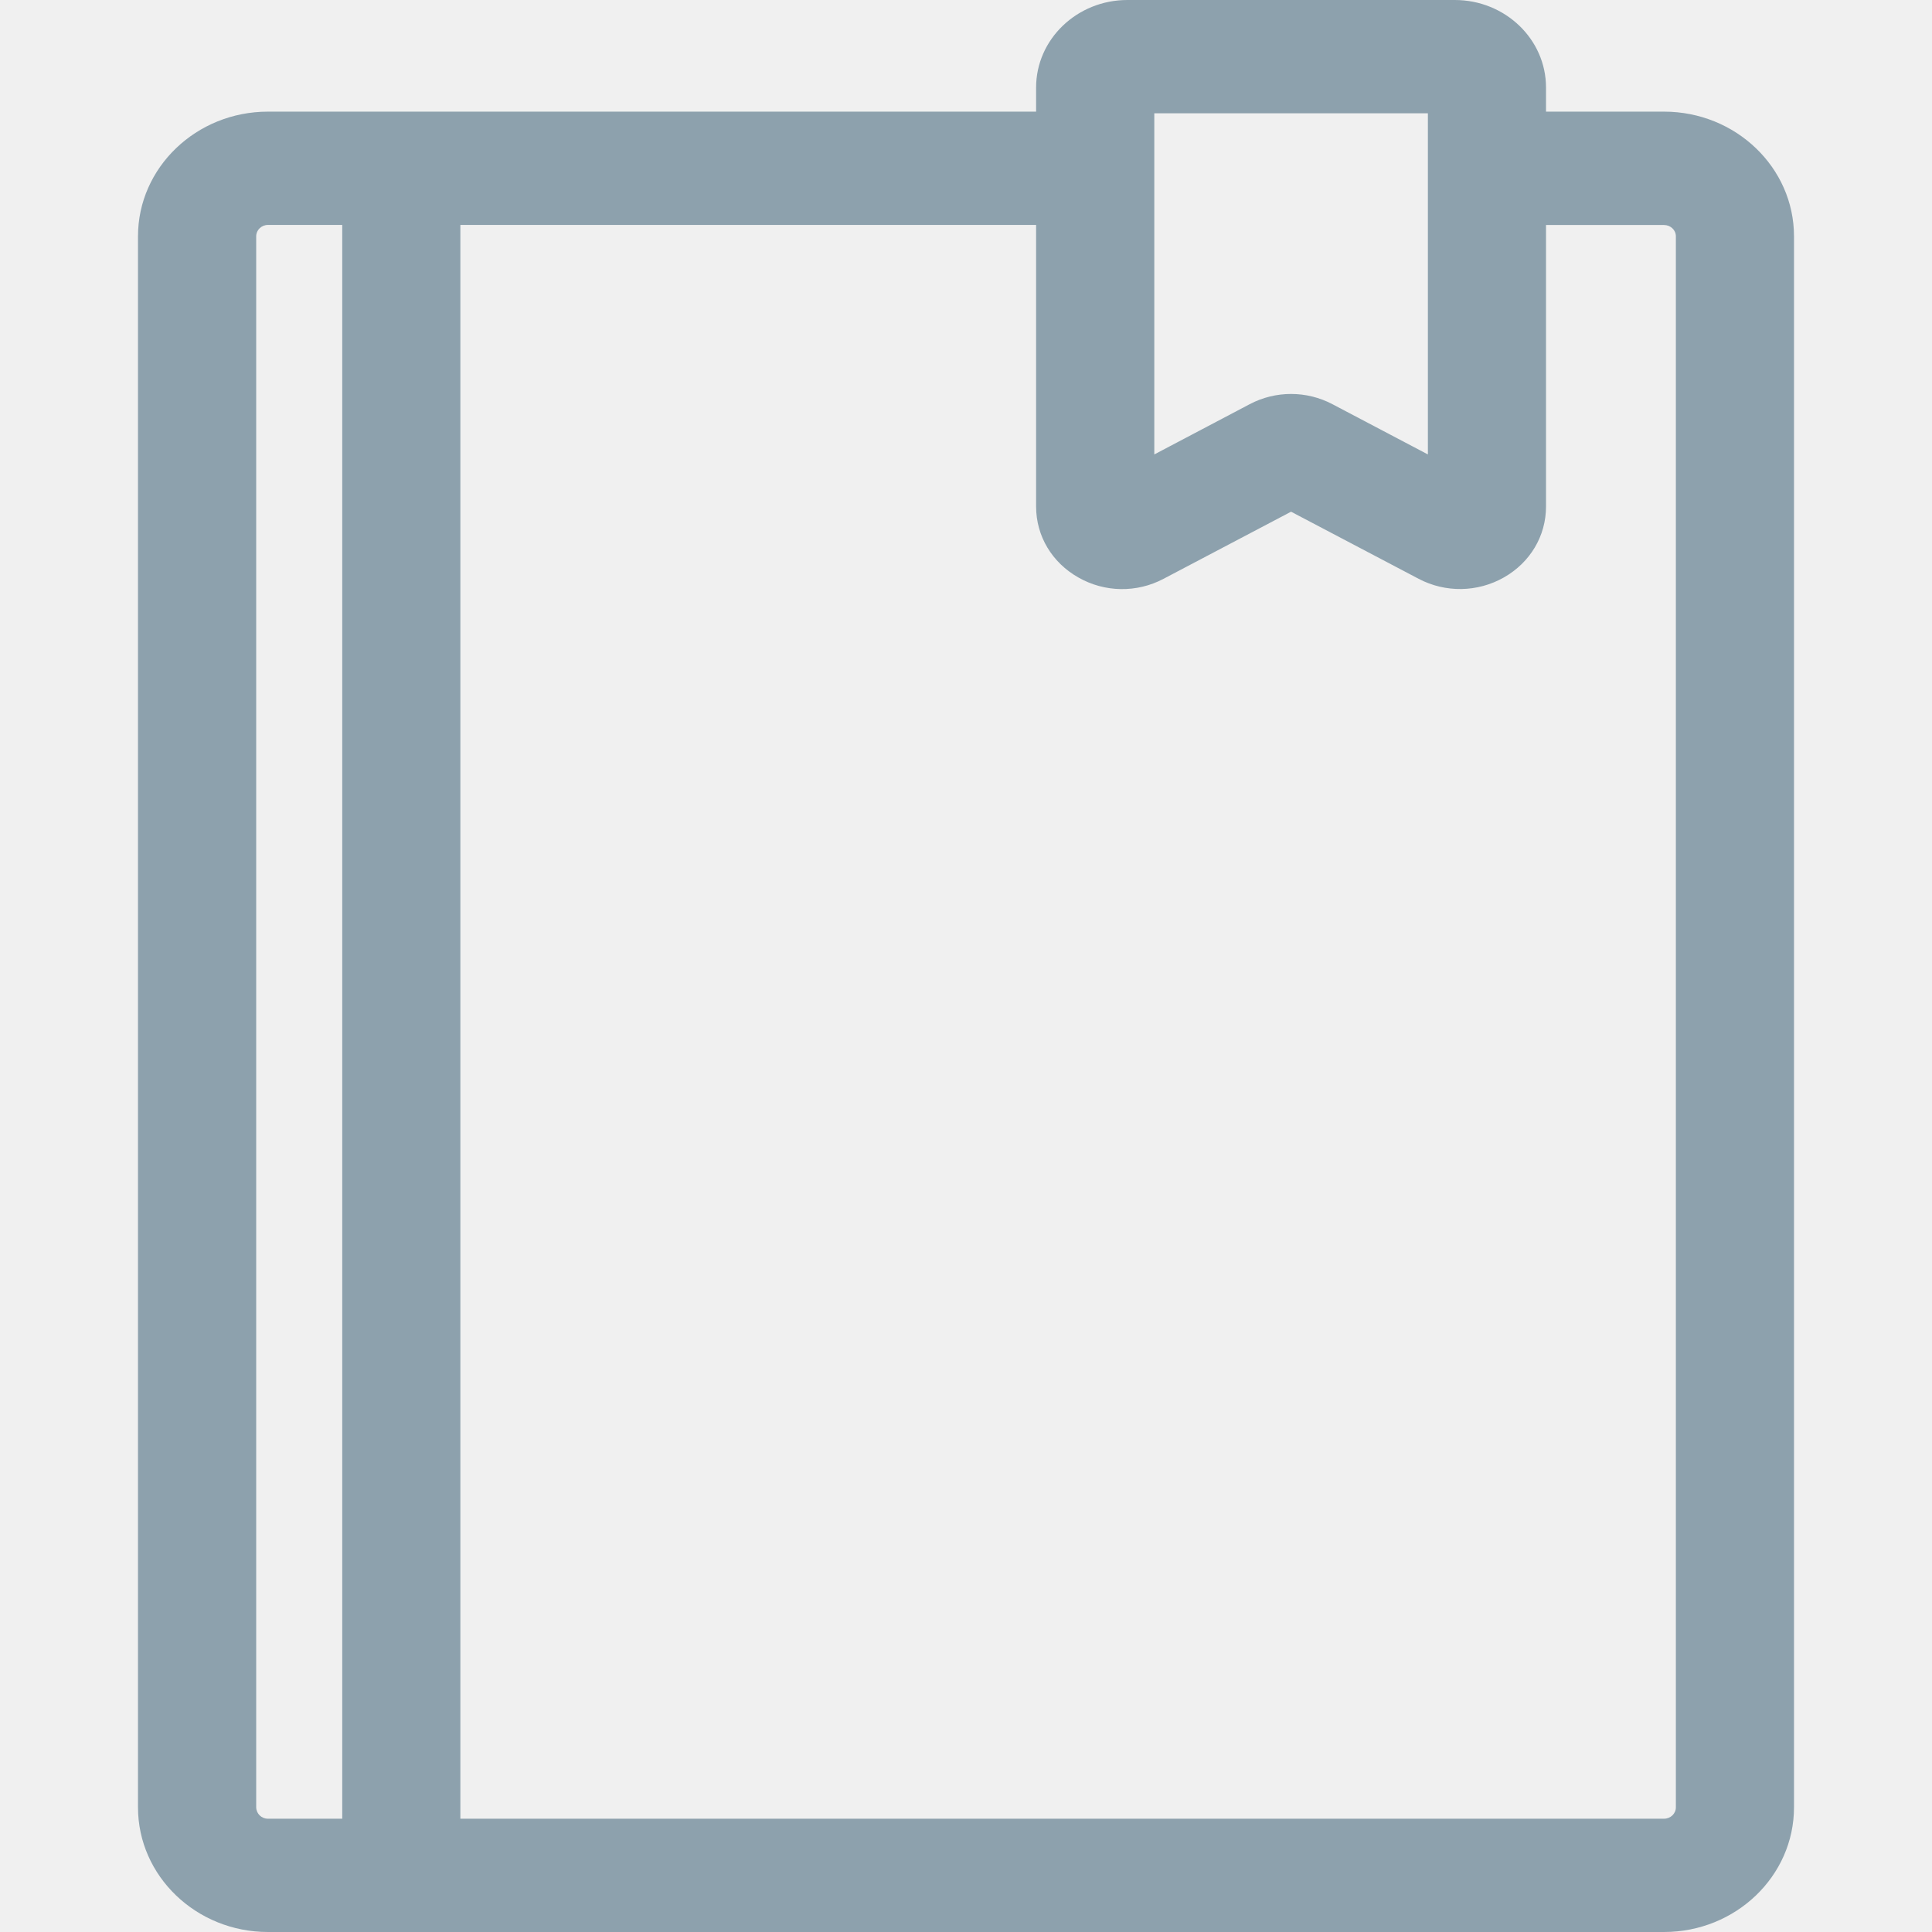
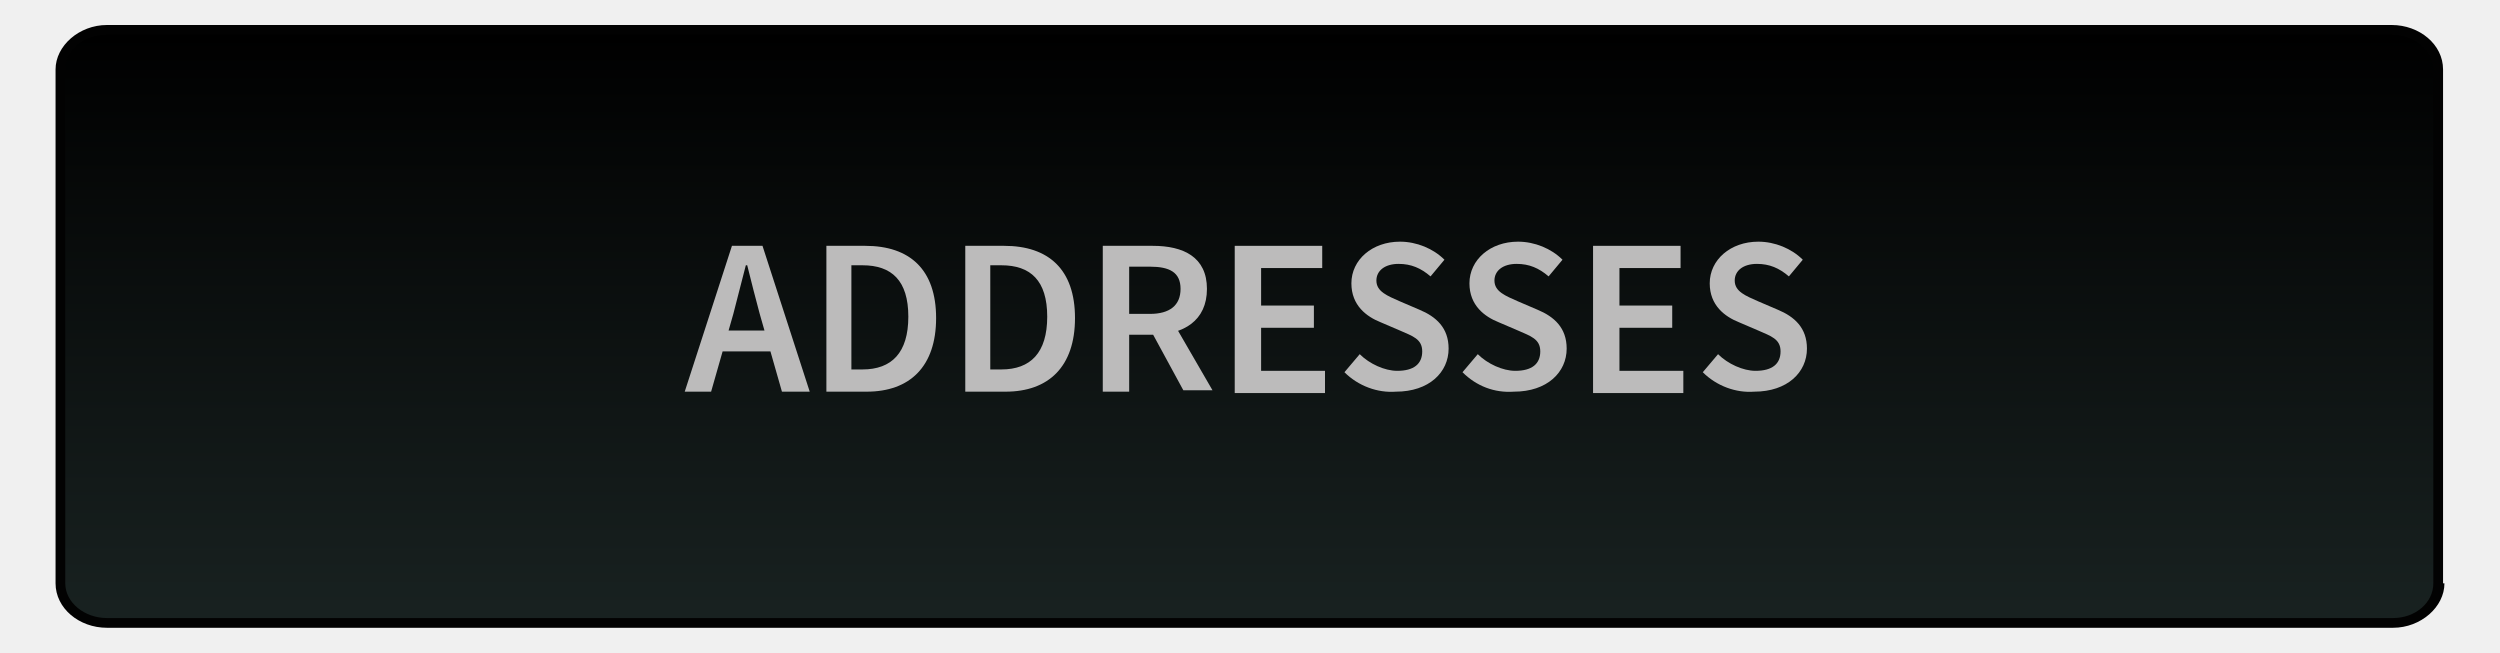
- <svg xmlns="http://www.w3.org/2000/svg" width="28" height="28" viewBox="0 0 28 28">
-   <path fill="#8DA1AD" fill-rule="nonzero" d="M24.117 1.618h-1.711v-.35c0-.7-.593-1.268-1.322-1.268h-4.745c-.73 0-1.323.569-1.323 1.268v.35H3.883C2.845 1.618 2 2.428 2 3.424v22.77C2 27.19 2.845 28 3.883 28h20.234C25.155 28 26 27.19 26 26.194V3.424c0-.996-.845-1.806-1.883-1.806zm-3.423.024v4.944l-1.383-.728a1.287 1.287 0 0 0-1.2 0l-1.382.728V1.642h3.965zM4.959 26.358H3.883a.168.168 0 0 1-.17-.164V3.424c0-.09.076-.164.17-.164H4.96v23.098zm19.158 0H6.672V3.26h8.344v4.081c0 .427.229.811.612 1.028a1.28 1.28 0 0 0 1.234.02l1.849-.973 1.85.973a1.287 1.287 0 0 0 1.234-.02c.382-.217.611-.601.611-1.028v-4.08h1.71c.095 0 .172.073.172.163v22.77c0 .09-.077.164-.171.164z" />
+ <svg xmlns="http://www.w3.org/2000/svg" version="1.1" id="Слой_1" x="0px" y="0px" viewBox="0 0 180 47" style="enable-background:new 0 0 180 47;" xml:space="preserve">
+   <style type="text/css">
+ 	.st0{fill:#020202;}
+ 	.st1{fill:url(#SVGID_1_);}
+ 	.st2{fill:url(#SVGID_2_);}
+ 	.st3{fill:url(#SVGID_3_);}
+ 	.st4{fill:url(#SVGID_4_);}
+ 	.st5{fill:url(#SVGID_5_);}
+ 	.st6{fill:url(#SVGID_6_);}
+ 	.st7{fill:url(#SVGID_7_);}
+ 	.st8{fill:url(#SVGID_8_);}
+ 	.st9{fill:url(#SVGID_9_);}
+ 	.st10{fill:#FFFFFF;}
+ 	.st11{display:none;fill:#020202;}
+ 	.st12{display:none;fill:url(#SVGID_10_);}
+ 	.st13{fill:#4EB1AD;stroke:#0E0F0F;stroke-width:0.1;stroke-miterlimit:10;}
+ 	.st14{fill:#BCBBBB;}
+ </style>
+   <path class="st0" d="M176,42c0,1.7-1.7,3.2-3.7,3.2H7.7c-2,0-3.7-1.4-3.7-3.2V5c0-1.7,1.7-3.2,3.7-3.2h164.5c2,0,3.7,1.4,3.7,3.2V42  z" />
+   <linearGradient id="SVGID_1_" gradientUnits="userSpaceOnUse" x1="89.996" y1="2.445" x2="89.996" y2="43.816">
+     <stop offset="0" style="stop-color:#000000" />
+     <stop offset="1" style="stop-color:#182120" />
+   </linearGradient>
+   <path class="st1" d="M172.3,44.5H7.7c-1.6,0-3-1.1-3-2.5V5c0-1.4,1.3-2.5,3-2.5h164.5c1.6,0,3,1.1,3,2.5v37  C175.2,43.4,173.9,44.5,172.3,44.5L172.3,44.5z" />
+   <path class="st11" d="M101,38H79c-1.9,0-3.4,1.3-3.4,2.9v3.6h28.8v-3.6C104.4,39.3,102.9,38,101,38z" />
+   <linearGradient id="SVGID_2_" gradientUnits="userSpaceOnUse" x1="89.996" y1="46.391" x2="89.996" y2="41.655">
+     <stop offset="0" style="stop-color:#3E6367" />
+     <stop offset="1" style="stop-color:#4FB1A4" />
+   </linearGradient>
+   <path style="display:none;fill:url(#SVGID_2_);" d="M101,38.3H79c-1.7,0-3,1.1-3,2.6v3.6H104v-3.6C104,39.5,102.7,38.3,101,38.3z" />
+   <g>
+     <path class="st14" d="M52.7,17.7h2.2l3.4,10.5h-2l-1.6-5.6c-0.3-1.1-0.6-2.3-0.9-3.5h-0.1c-0.3,1.2-0.6,2.3-0.9,3.5l-1.6,5.6h-1.9   L52.7,17.7z M51.3,23.8h4.9v1.5h-4.9V23.8z" />
+     <path class="st14" d="M59.5,17.7h2.8c3.2,0,5.1,1.7,5.1,5.2s-1.9,5.3-5,5.3h-2.9V17.7z M62.1,26.6c2.1,0,3.3-1.2,3.3-3.8   c0-2.6-1.2-3.7-3.3-3.7h-0.8v7.5H62.1z" />
+     <path class="st14" d="M69.5,17.7h2.8c3.2,0,5.1,1.7,5.1,5.2s-1.9,5.3-5,5.3h-2.9V17.7z M72.1,26.6c2.1,0,3.3-1.2,3.3-3.8   c0-2.6-1.2-3.7-3.3-3.7h-0.8v7.5H72.1z" />
+     <path class="st14" d="M79.5,17.7H83c2.2,0,3.9,0.8,3.9,3.1c0,2.3-1.7,3.3-3.9,3.3h-1.7v4.1h-1.9V17.7z M82.8,22.6   c1.4,0,2.2-0.6,2.2-1.8c0-1.2-0.8-1.6-2.2-1.6h-1.5v3.4H82.8z M82.7,23.5l1.3-1.1l3.3,5.7h-2.1L82.7,23.5z" />
+     <path class="st14" d="M88.9,17.7h6.3v1.6h-4.4v2.7h3.8v1.6h-3.8v3.1h4.6v1.6h-6.5V17.7z" />
+     <path class="st14" d="M96.8,26.8l1.1-1.3c0.7,0.7,1.8,1.2,2.7,1.2c1.2,0,1.8-0.5,1.8-1.4c0-0.9-0.7-1.1-1.6-1.5l-1.4-0.6   c-1-0.4-2.1-1.2-2.1-2.8c0-1.7,1.5-3,3.5-3c1.2,0,2.4,0.5,3.2,1.3l-1,1.2c-0.7-0.6-1.4-0.9-2.3-0.9c-1,0-1.6,0.5-1.6,1.2   c0,0.8,0.8,1.1,1.7,1.5l1.4,0.6c1.2,0.5,2.1,1.3,2.1,2.8c0,1.7-1.4,3.1-3.8,3.1C99.2,28.3,97.8,27.8,96.8,26.8z" />
+     <path class="st14" d="M105.3,26.8l1.1-1.3c0.7,0.7,1.8,1.2,2.7,1.2c1.2,0,1.8-0.5,1.8-1.4c0-0.9-0.7-1.1-1.6-1.5l-1.4-0.6   c-1-0.4-2.1-1.2-2.1-2.8c0-1.7,1.5-3,3.5-3c1.2,0,2.4,0.5,3.2,1.3l-1,1.2c-0.7-0.6-1.4-0.9-2.3-0.9c-1,0-1.6,0.5-1.6,1.2   c0,0.8,0.8,1.1,1.7,1.5l1.4,0.6c1.2,0.5,2.1,1.3,2.1,2.8c0,1.7-1.4,3.1-3.8,3.1C107.6,28.3,106.3,27.8,105.3,26.8z" />
+     <path class="st14" d="M114.7,17.7h6.3v1.6h-4.4v2.7h3.8v1.6h-3.8v3.1h4.6v1.6h-6.5V17.7z" />
+     <path class="st14" d="M122.6,26.8l1.1-1.3c0.7,0.7,1.8,1.2,2.7,1.2c1.2,0,1.8-0.5,1.8-1.4c0-0.9-0.7-1.1-1.6-1.5l-1.4-0.6   c-1-0.4-2.1-1.2-2.1-2.8c0-1.7,1.5-3,3.5-3c1.2,0,2.4,0.5,3.2,1.3l-1,1.2c-0.7-0.6-1.4-0.9-2.3-0.9c-1,0-1.6,0.5-1.6,1.2   c0,0.8,0.8,1.1,1.7,1.5l1.4,0.6c1.2,0.5,2.1,1.3,2.1,2.8c0,1.7-1.4,3.1-3.8,3.1C125,28.3,123.6,27.8,122.6,26.8z" />
+   </g>
</svg>
